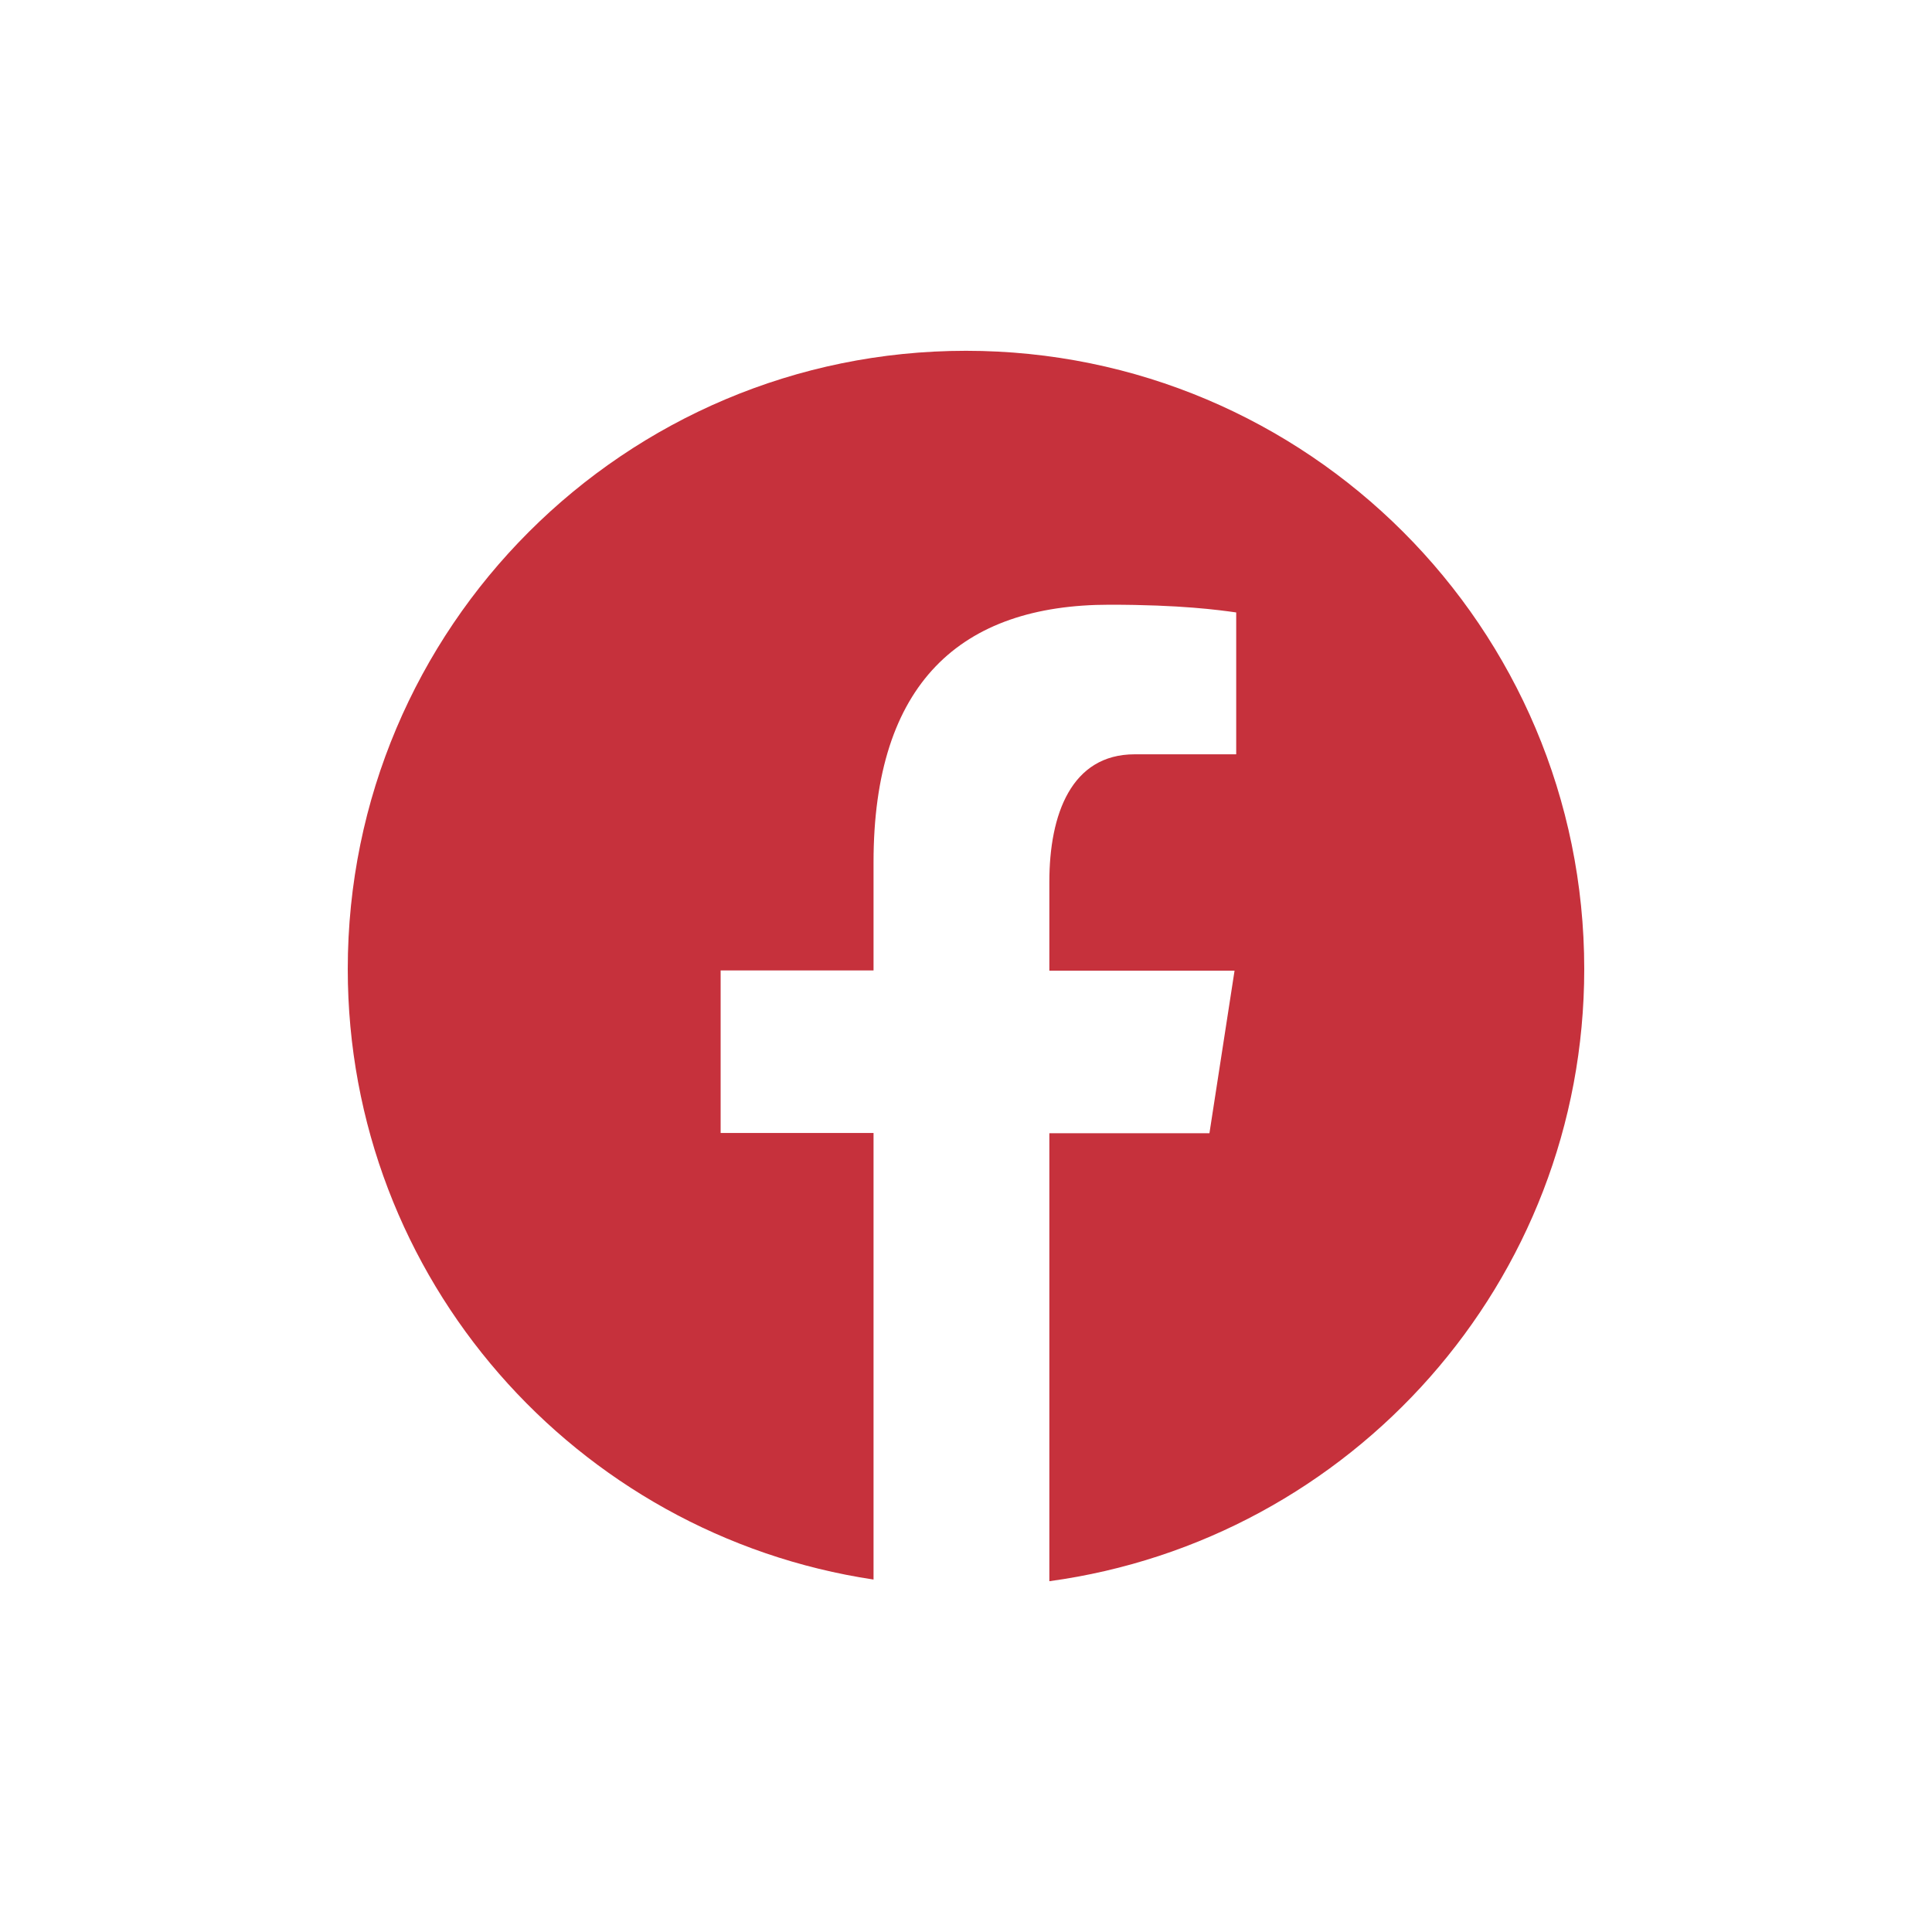
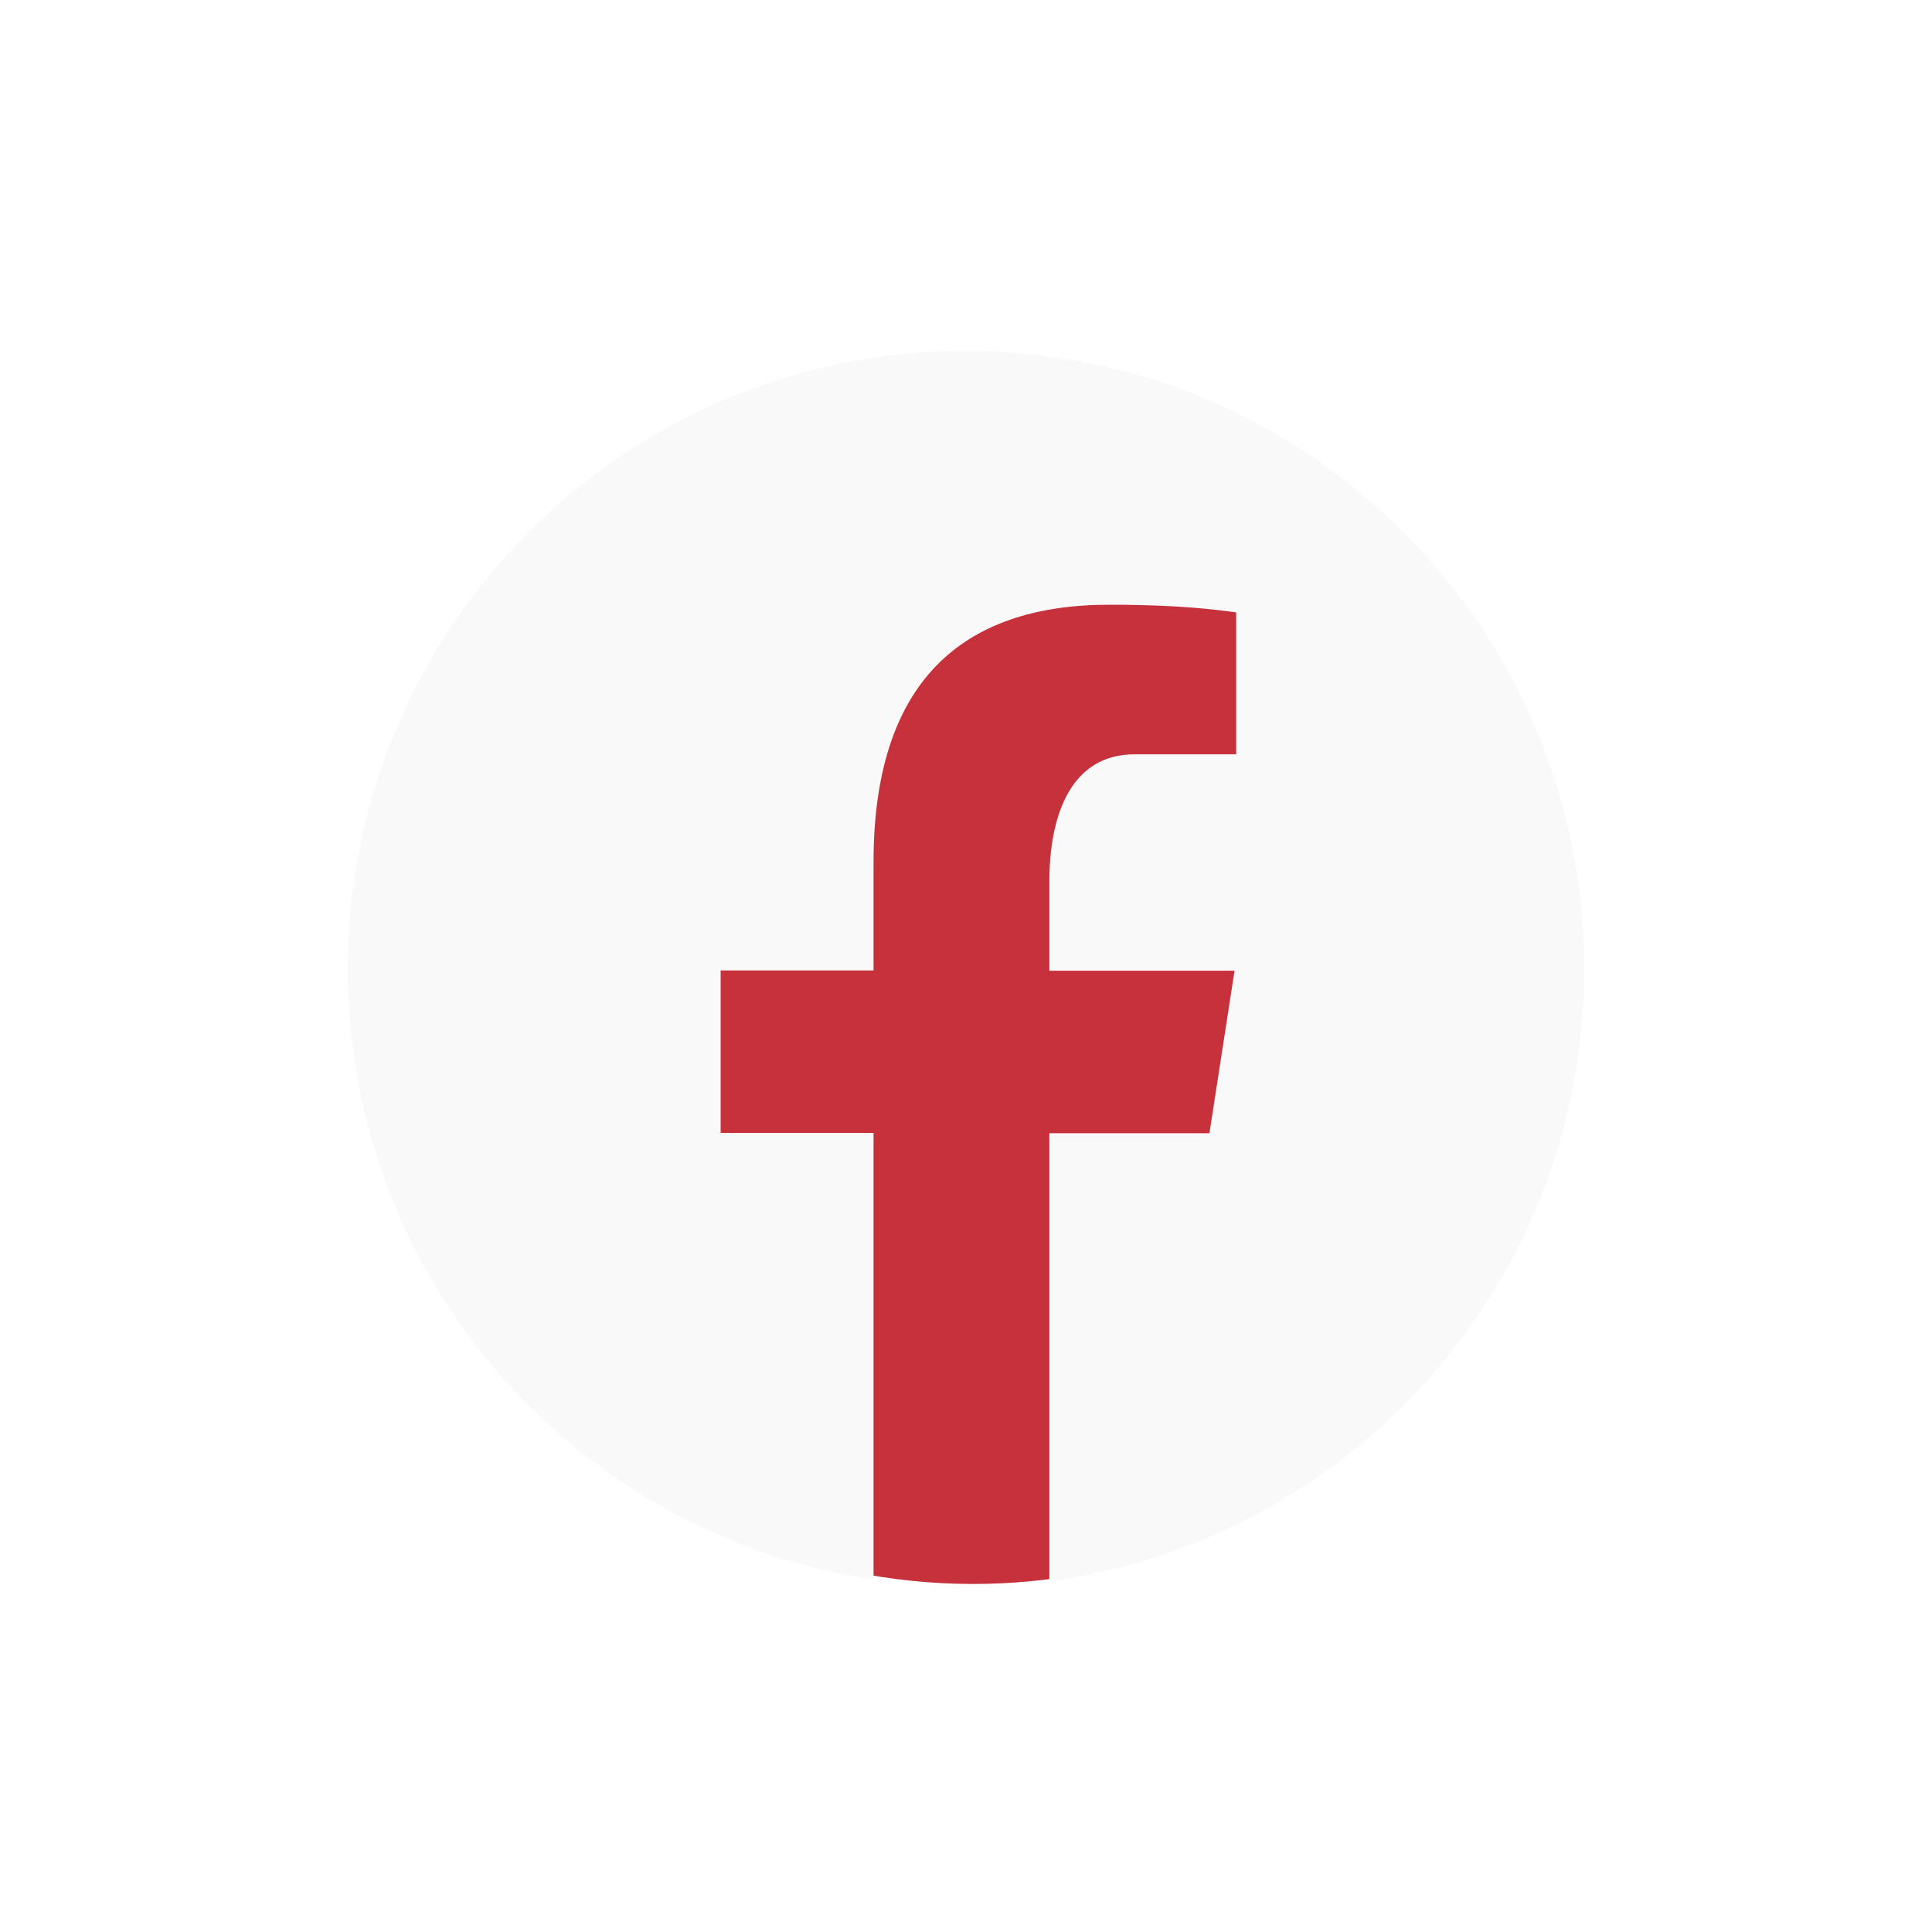
<svg xmlns="http://www.w3.org/2000/svg" version="1.1" id="Laag_1" x="0px" y="0px" viewBox="0 0 700 700" style="enable-background:new 0 0 700 700;" xml:space="preserve">
  <style type="text/css">
	.st0{fill:#C6313C;}
+ 	.st1{fill:#F9F9F9;}
</style>
-   <path class="st0" d="M350,127.1c-123.7,0-224,100.3-224,224c0,112.3,82.7,205,190.5,221.2V410.5h-55.4v-58.9h55.4v-39.2  c0-64.9,31.6-93.3,85.5-93.3c25.8,0,39.5,1.9,45.9,2.8v51.4h-36.8c-22.9,0-30.9,21.7-30.9,46.2v32.2h67.1l-9.1,58.9h-58v162.3  C489.6,558,574,464.5,574,351.1C574,227.4,473.7,127.1,350,127.1z" />
+   <ellipse class="st0" cx="361.5" cy="355.9" rx="136.5" ry="140" />
+   <path class="st0" d="M136,356.4c0,120.1,97,217.5,216.6,217.5c108.6,0,198.2-80.3,213.9-185H410v53.8H353v-53.8h-37.9  c-62.7,0-90.2-30.7-90.2-83c0-25.1,1.8-38.4,2.7-44.6h49.7v35.7c0,22.2,21,30,44.7,30h31.1v-65.2l56.9,8.8v56.3H567  c-14.4-106.2-104.8-188.2-214.4-188.2C233,138.9,136,236.3,136,356.4z" />
+   <path class="st1" d="M350,127.1c-123.7,0-224,100.3-224,224c0,112.3,82.7,205,190.5,221.2V410.5h-55.4v-58.9h55.4v-39.2  c0-64.9,31.6-93.3,85.5-93.3c25.8,0,39.5,1.9,45.9,2.8v51.4h-36.8c-22.9,0-30.9,21.7-30.9,46.2v32.2h67.1l-9.1,58.9h-58v162.3  C489.6,558,574,464.5,574,351.1C574,227.4,473.7,127.1,350,127.1z" />
</svg>
